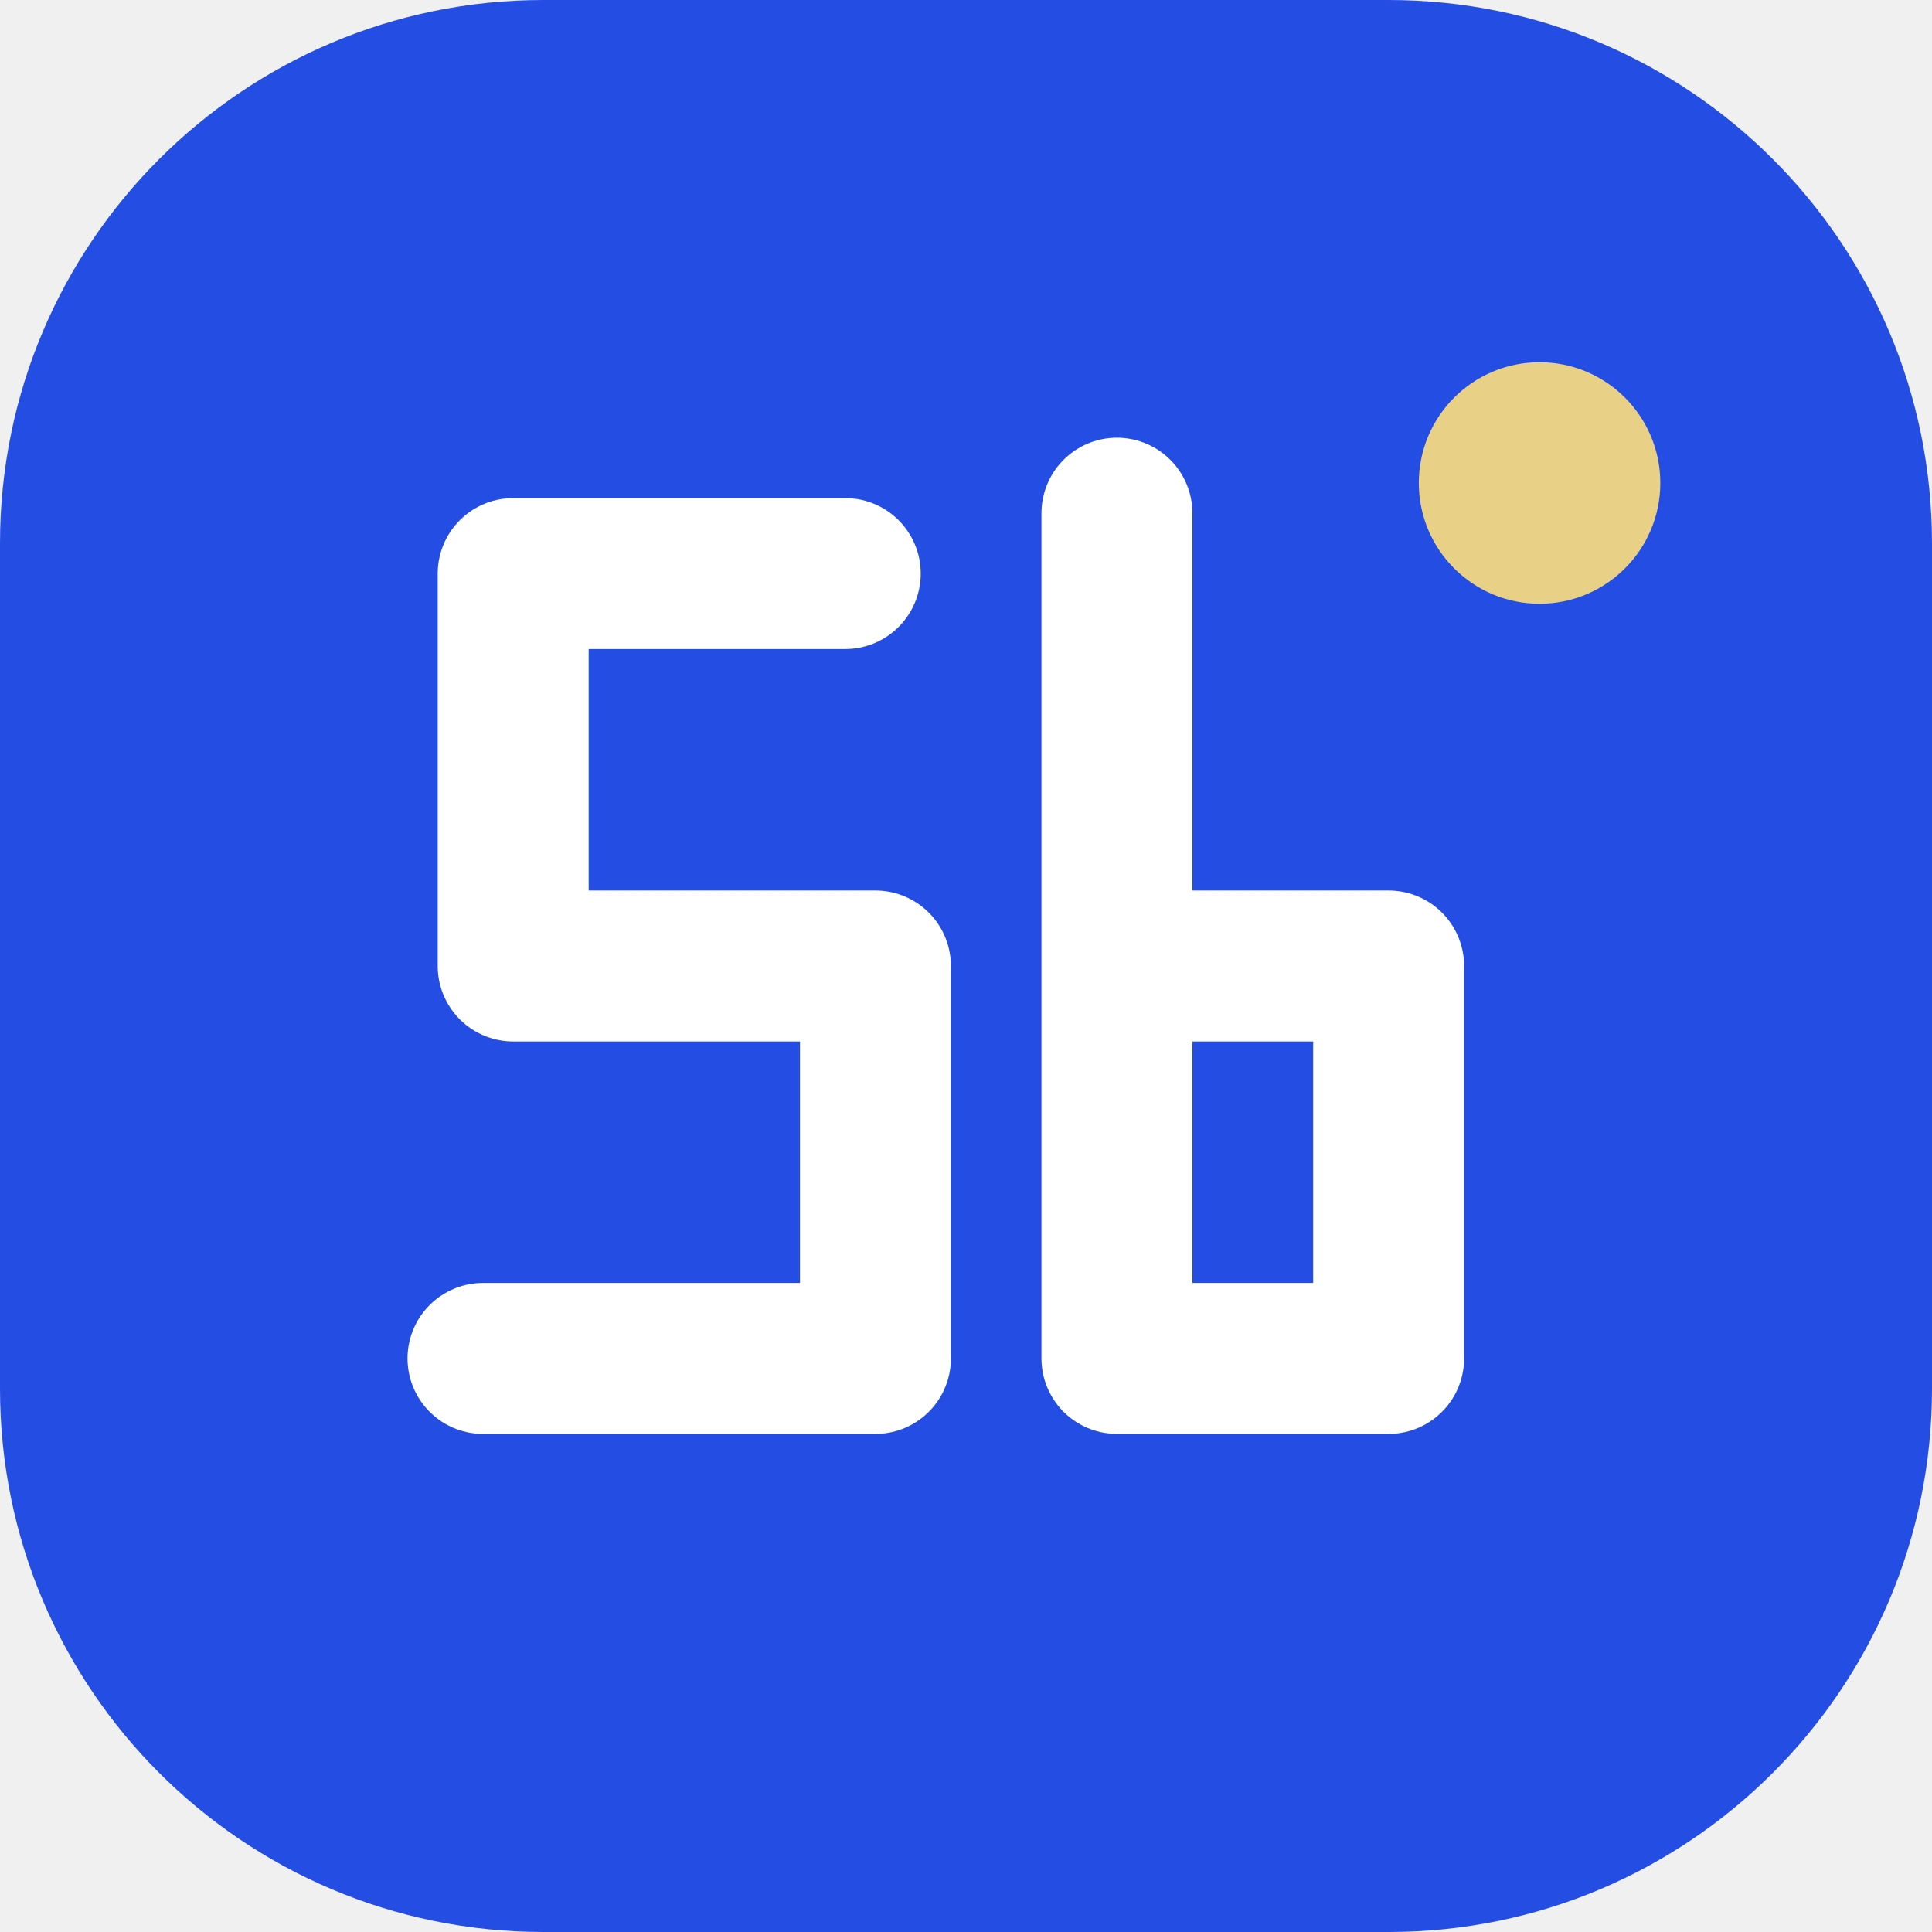
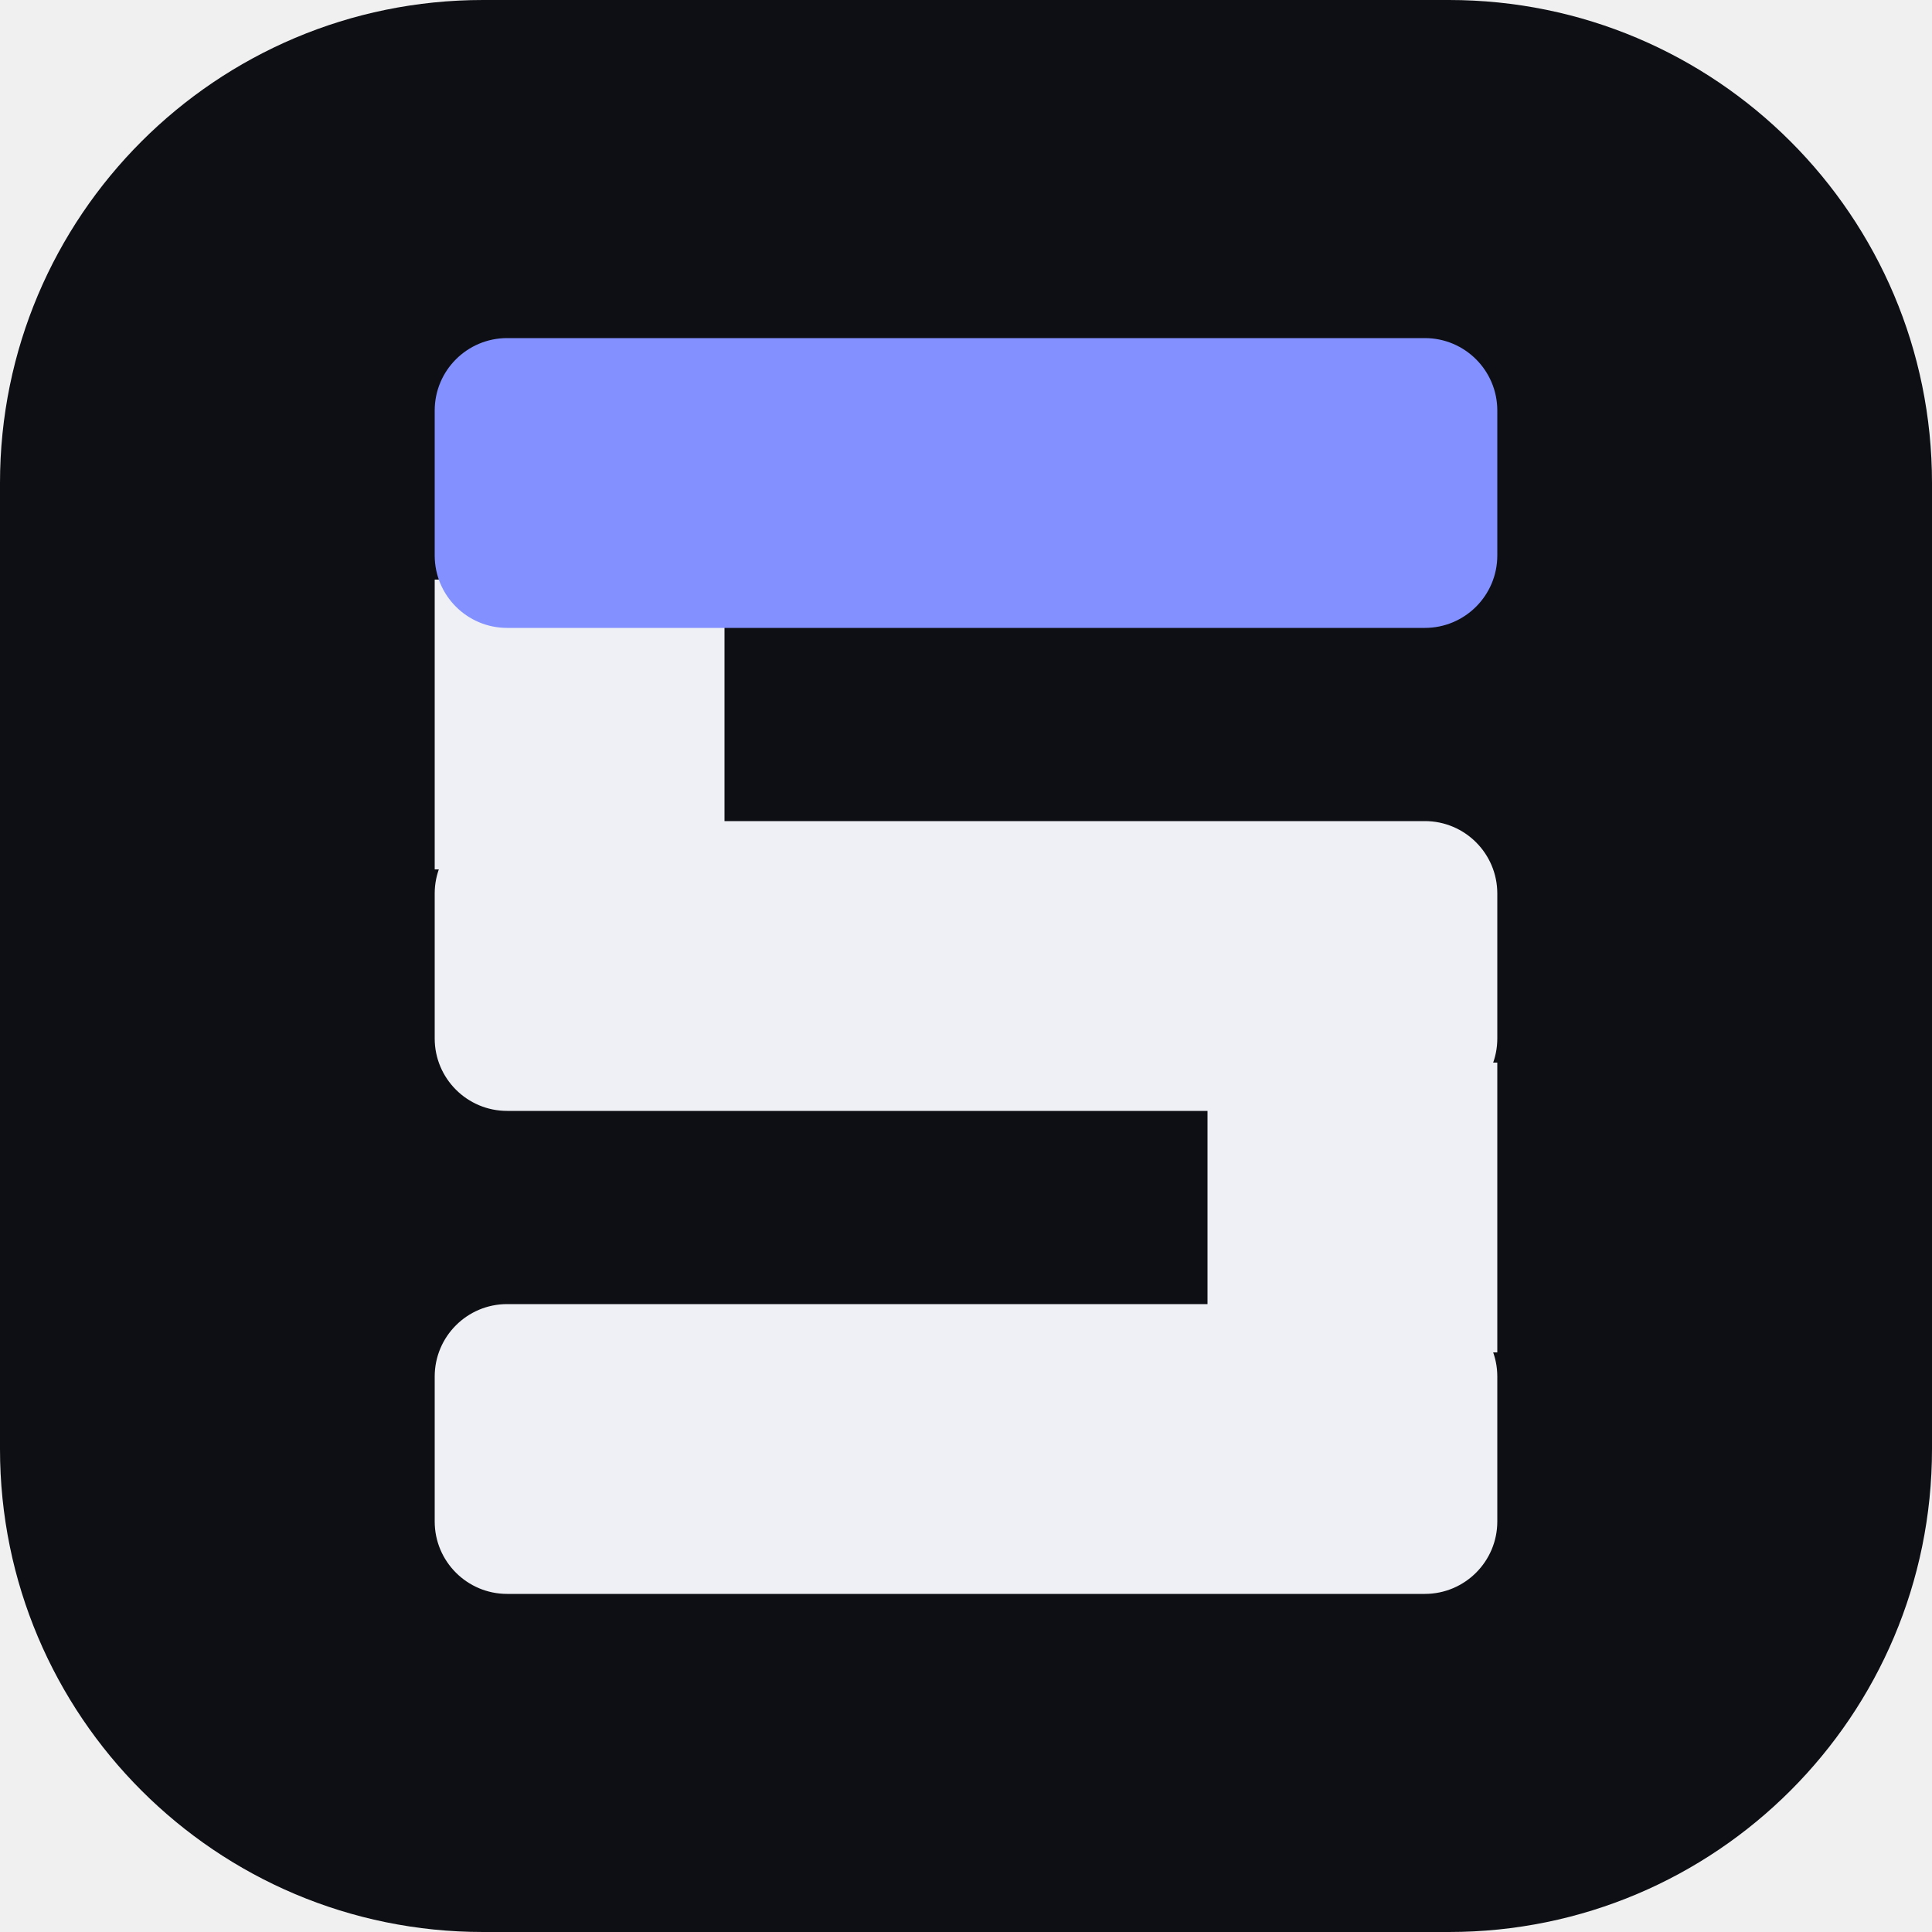
- <svg xmlns="http://www.w3.org/2000/svg" viewBox="0 0 64 64">
-   <rect width="64" height="64" rx="18" fill="#244ee3" />
-   <path d="M28 19H17v13h12v13H16M37 17v28h9V32h-9" stroke="#fff" stroke-width="5" stroke-linecap="round" stroke-linejoin="round" fill="none" />
-   <circle cx="51" cy="16" r="4" fill="#e9d087" />
+ <svg xmlns="http://www.w3.org/2000/svg" viewBox="0 0 40 40">
+   <rect width="40" height="40" rx="10" fill="#0d0f14" />
+   <g fill="#eef0f5">
+     <rect x="9" y="12" width="6" height="6" />
+     <rect x="25" y="22" width="6" height="6" />
+     <rect x="9" y="17" width="22" height="6" rx="1.5" />
+     <rect x="9" y="27" width="22" height="6" rx="1.5" />
+   </g>
+   <rect x="9" y="7" width="22" height="6" rx="1.5" fill="#8291ff" />
</svg>
